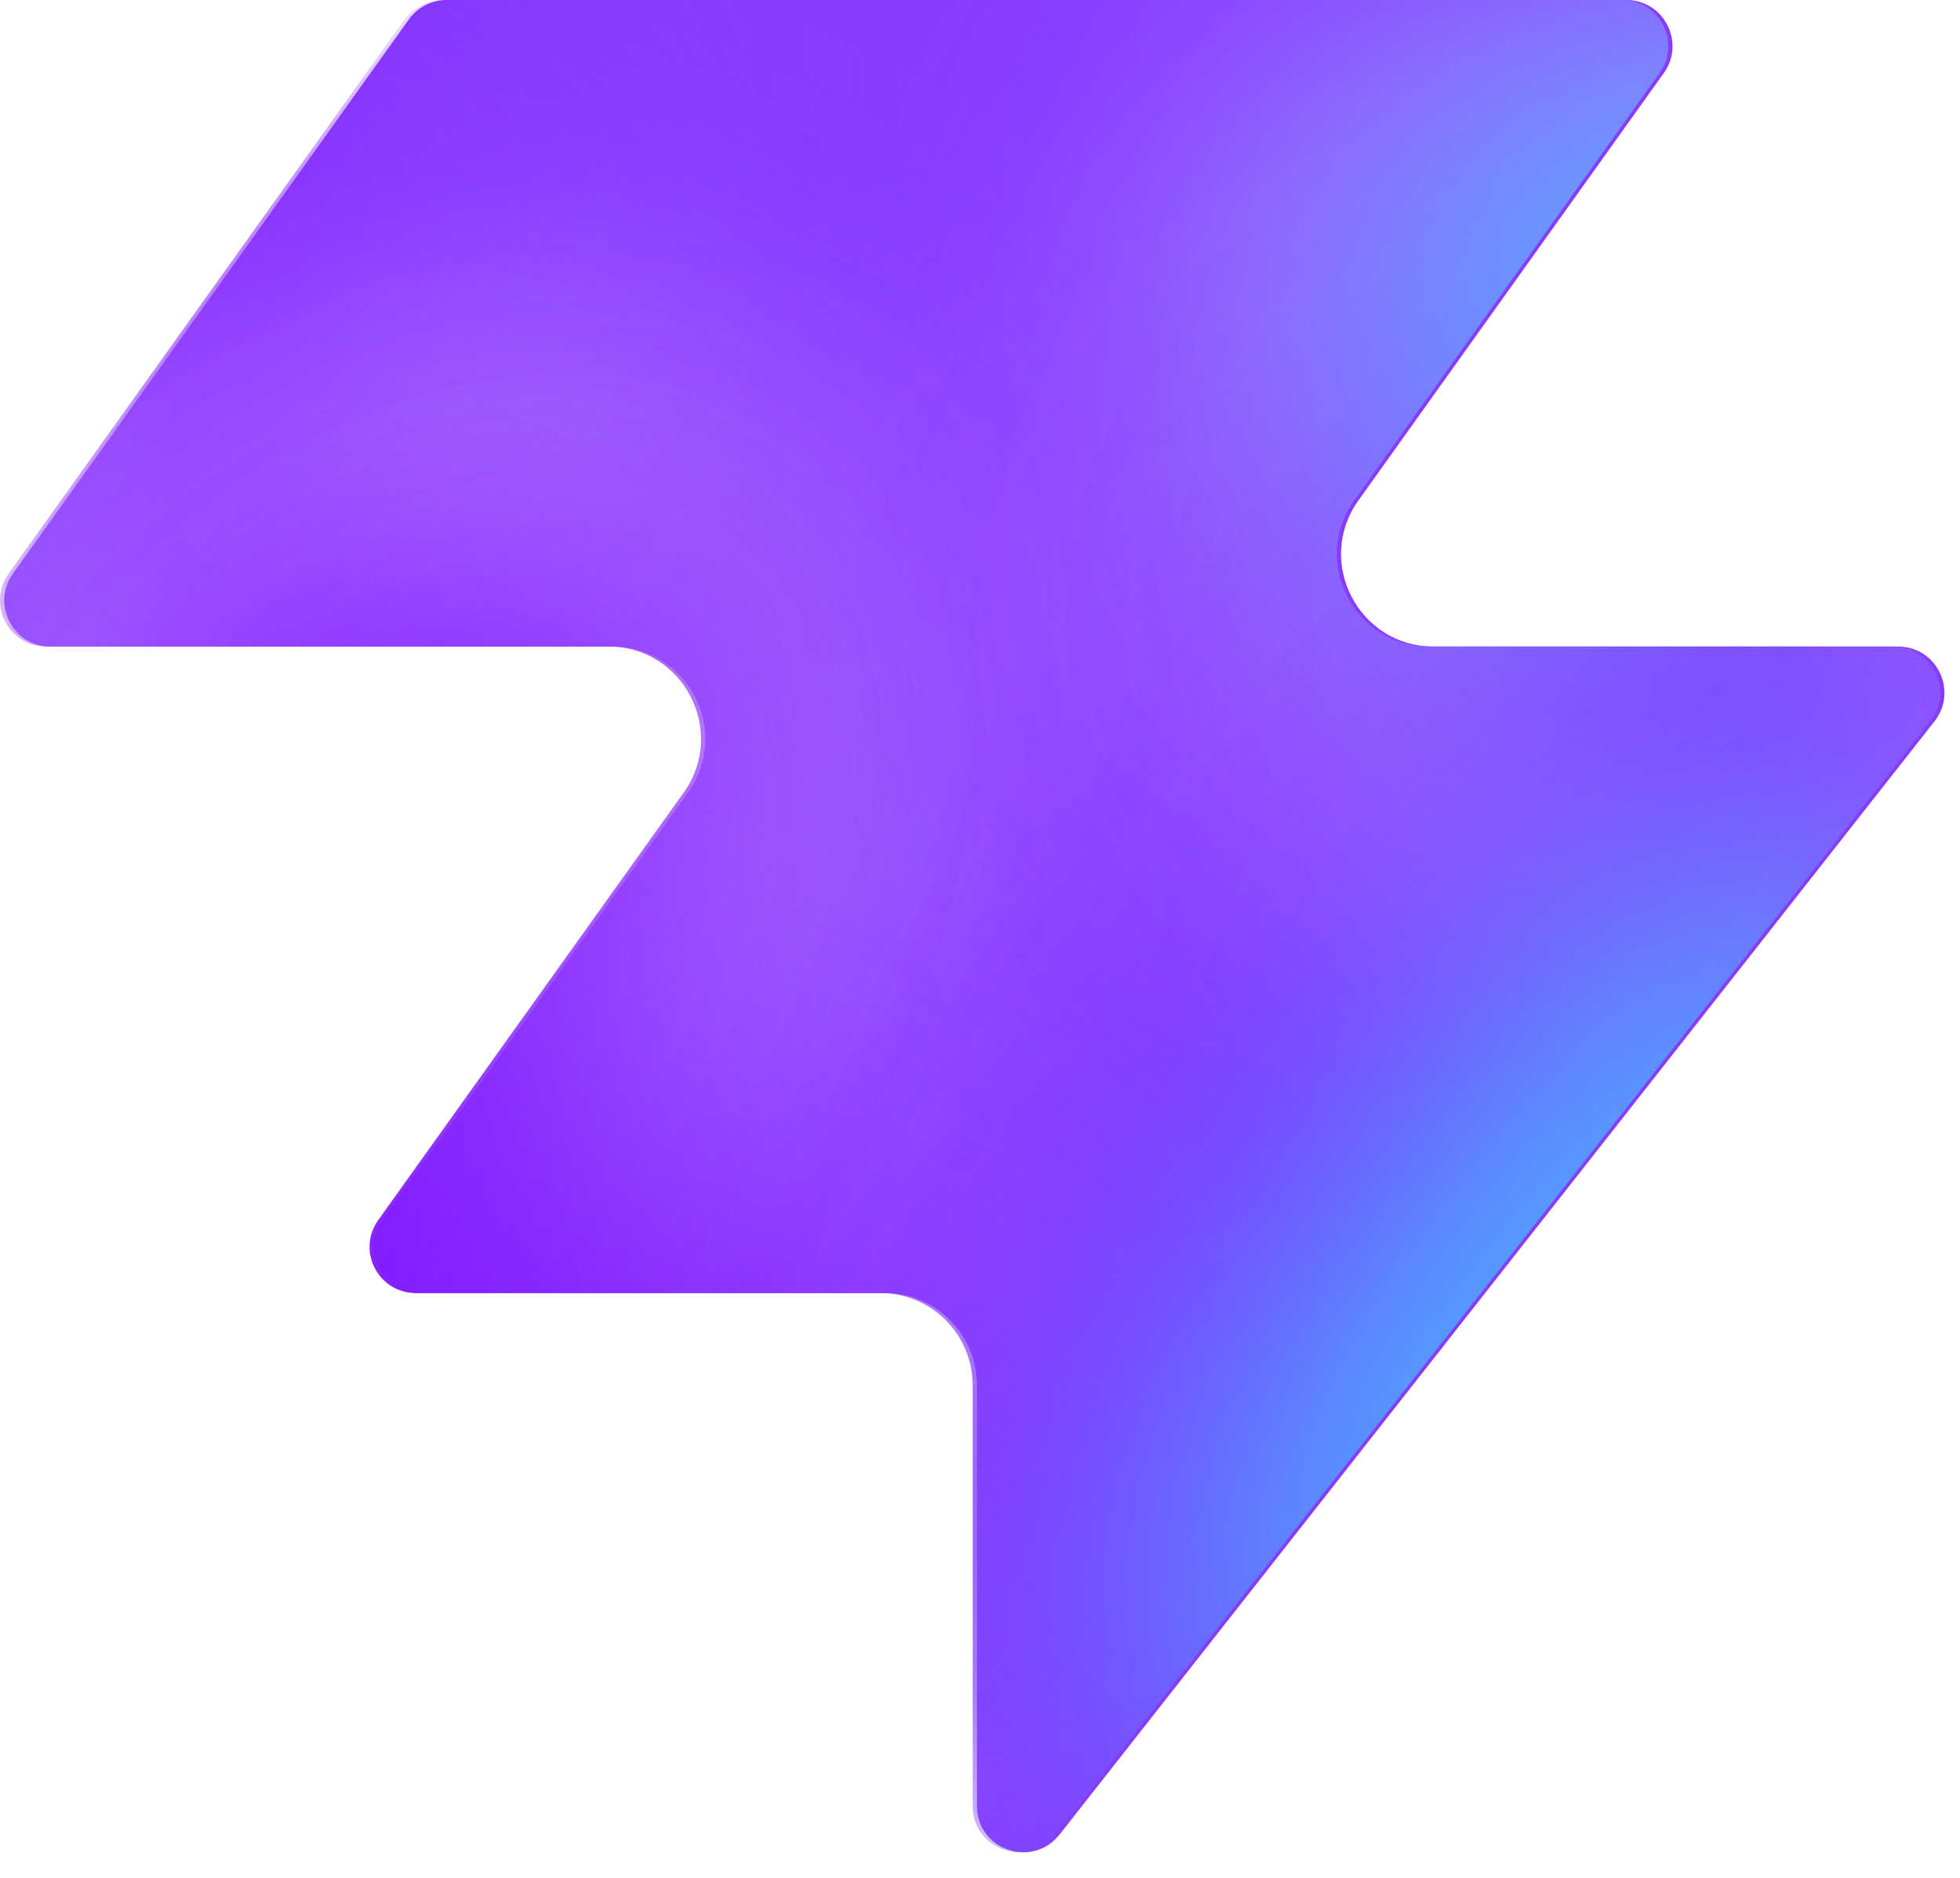
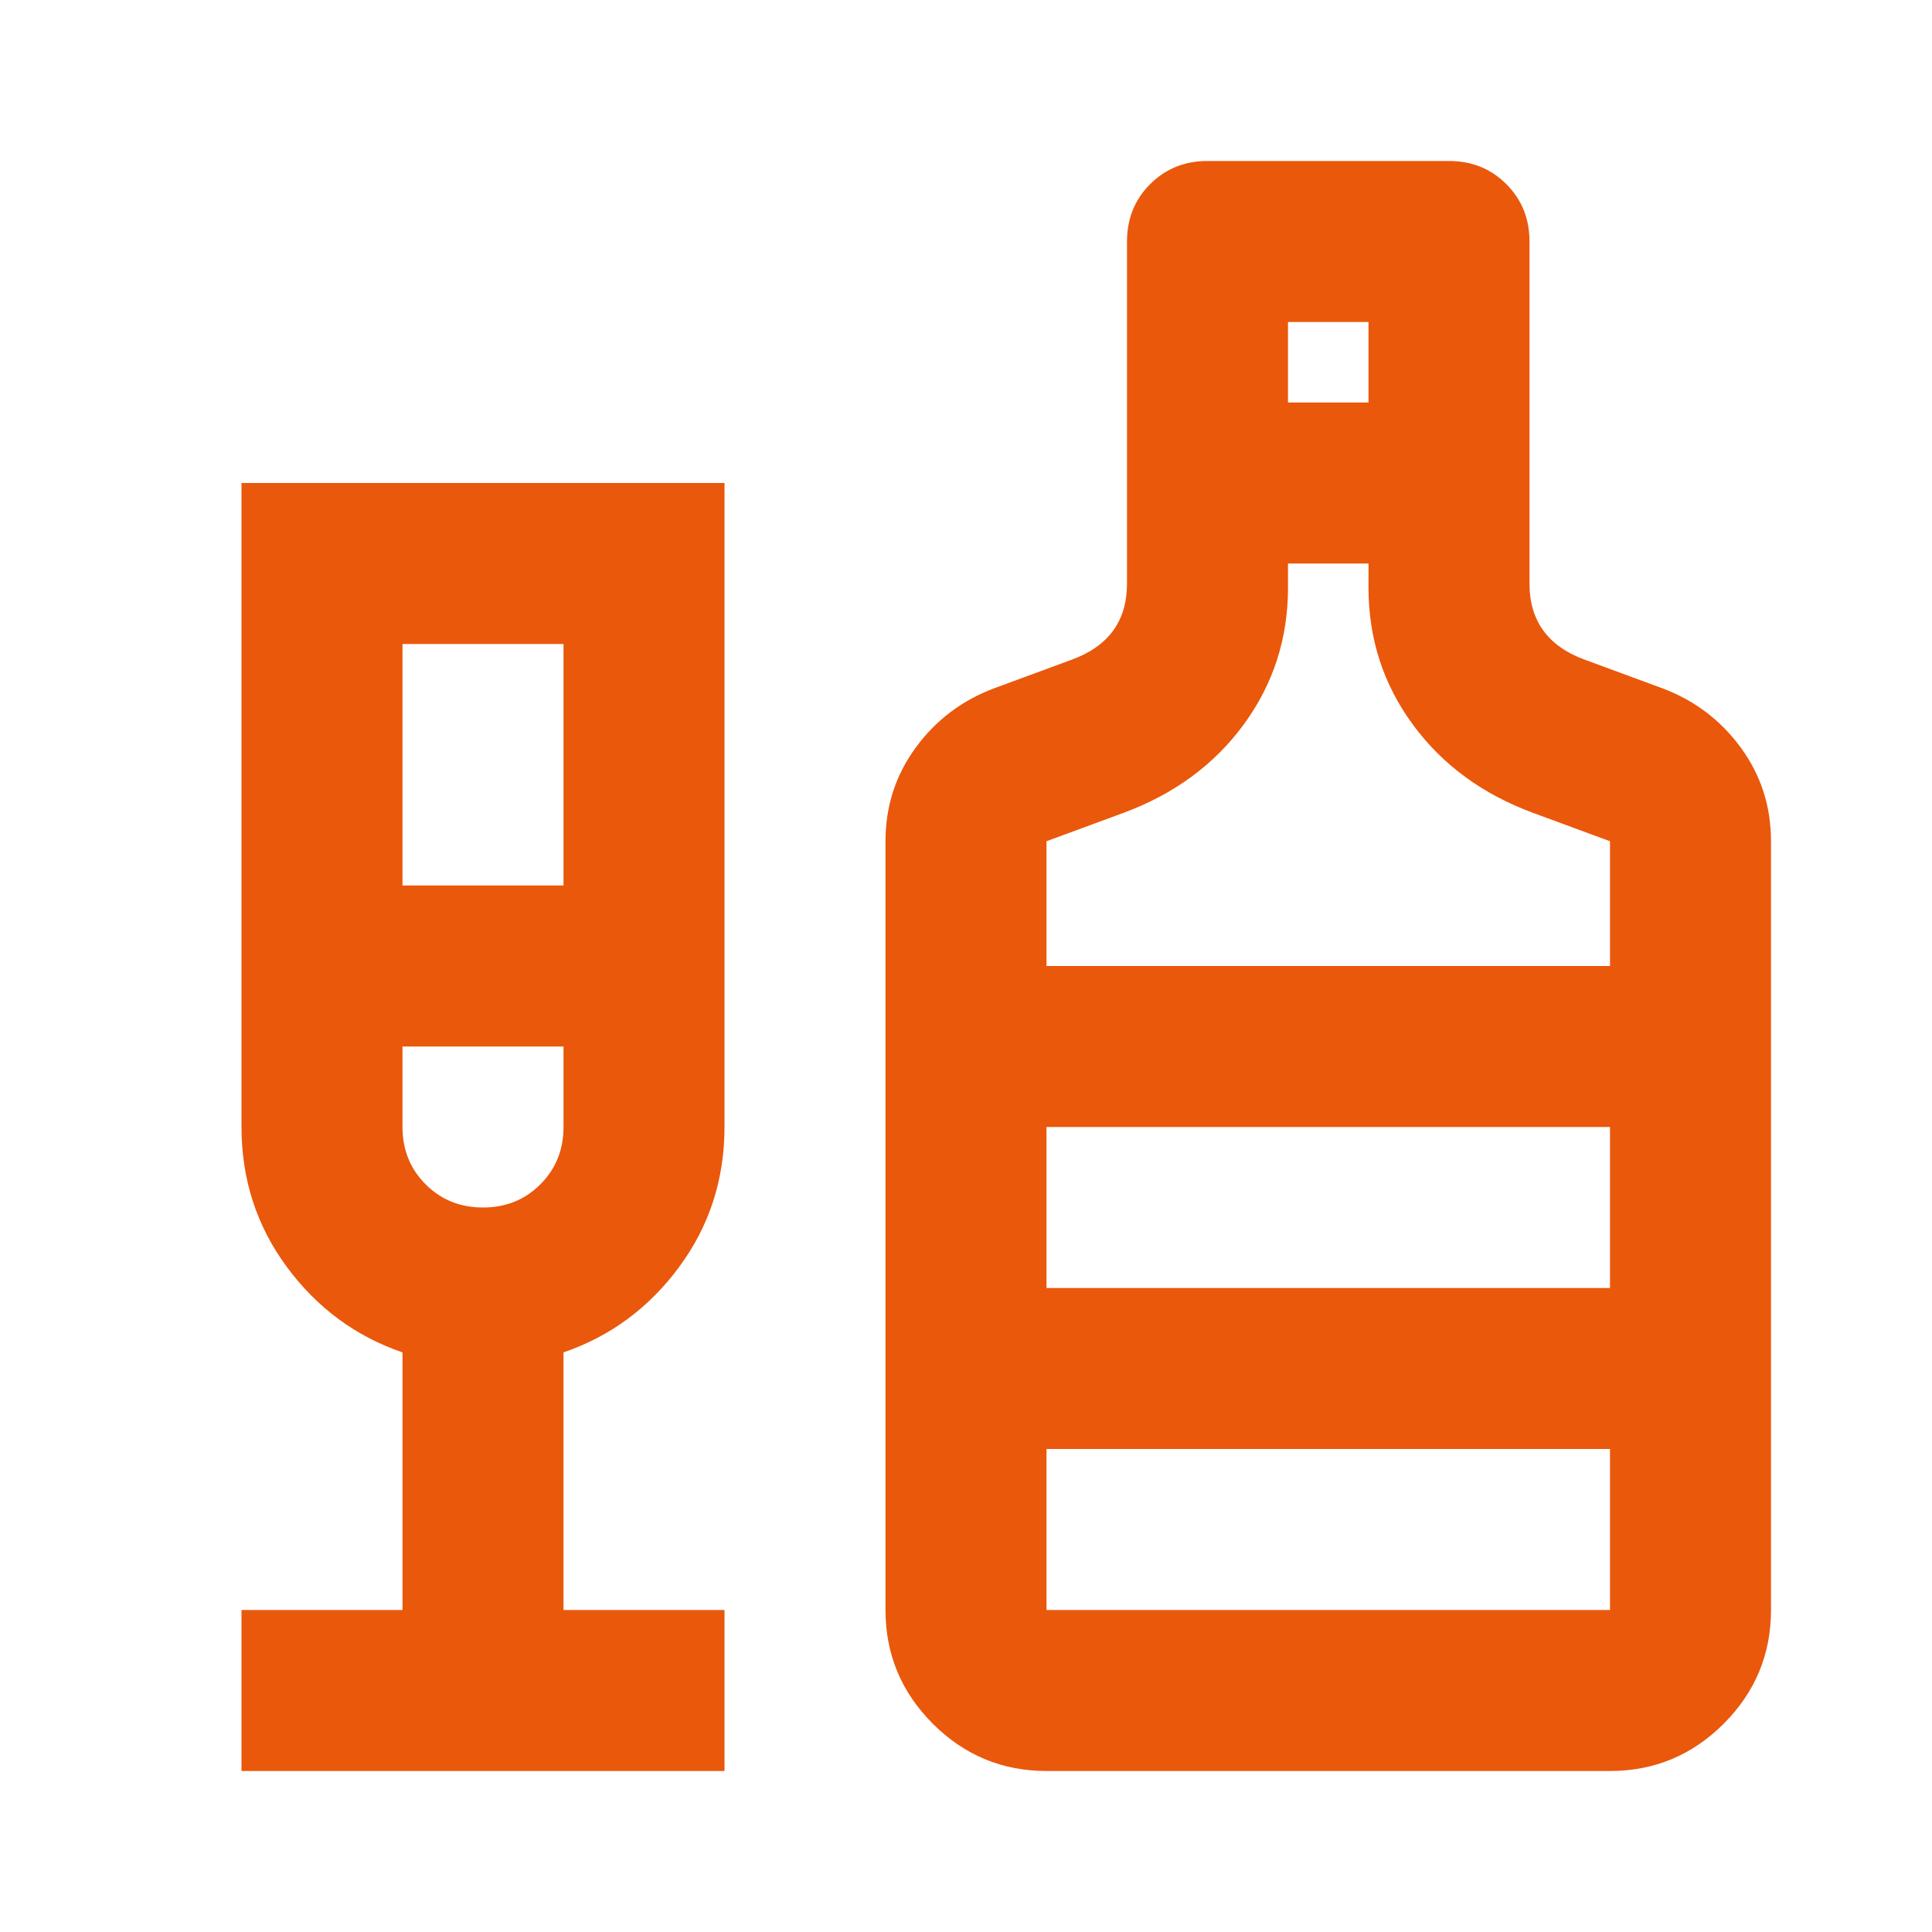
- <svg xmlns="http://www.w3.org/2000/svg" width="48" height="46" fill="none" viewBox="0 0 48 46">
-   <path fill="#863bff" d="M25.946 44.938c-.664.845-2.021.375-2.021-.698V33.937a2.26 2.26 0 0 0-2.262-2.262H10.287c-.92 0-1.456-1.04-.92-1.788l7.48-10.471c1.07-1.497 0-3.578-1.842-3.578H1.237c-.92 0-1.456-1.04-.92-1.788L10.013.474c.214-.297.556-.474.92-.474h28.894c.92 0 1.456 1.04.92 1.788l-7.48 10.471c-1.07 1.498 0 3.579 1.842 3.579h11.377c.943 0 1.473 1.088.89 1.83L25.947 44.94z" style="fill:#863bff;fill:color(display-p3 .525 .23 1);fill-opacity:1" />
-   <mask id="a" width="48" height="46" x="0" y="0" maskUnits="userSpaceOnUse" style="mask-type:alpha">
-     <path fill="#000" d="M25.842 44.938c-.664.844-2.021.375-2.021-.698V33.937a2.26 2.26 0 0 0-2.262-2.262H10.183c-.92 0-1.456-1.04-.92-1.788l7.48-10.471c1.07-1.498 0-3.579-1.842-3.579H1.133c-.92 0-1.456-1.04-.92-1.787L9.91.473c.214-.297.556-.474.92-.474h28.894c.92 0 1.456 1.04.92 1.788l-7.48 10.471c-1.07 1.498 0 3.578 1.842 3.578h11.377c.943 0 1.473 1.088.89 1.832L25.843 44.94z" style="fill:#000;fill-opacity:1" />
-   </mask>
-   <g mask="url(#a)">
-     <g filter="url(#b)">
-       <ellipse cx="5.508" cy="14.704" fill="#ede6ff" rx="5.508" ry="14.704" style="fill:#ede6ff;fill:color(display-p3 .927 .903 1);fill-opacity:1" transform="matrix(.00324 1 1 -.00324 -4.47 31.516)" />
-     </g>
-     <g filter="url(#c)">
-       <ellipse cx="10.399" cy="29.851" fill="#ede6ff" rx="10.399" ry="29.851" style="fill:#ede6ff;fill:color(display-p3 .927 .903 1);fill-opacity:1" transform="matrix(.00324 1 1 -.00324 -39.328 7.883)" />
-     </g>
-     <g filter="url(#d)">
-       <ellipse cx="5.508" cy="30.487" fill="#7e14ff" rx="5.508" ry="30.487" style="fill:#7e14ff;fill:color(display-p3 .492 .077 1);fill-opacity:1" transform="rotate(89.814 -25.913 -14.639)scale(1 -1)" />
-     </g>
-     <g filter="url(#e)">
-       <ellipse cx="5.508" cy="30.599" fill="#7e14ff" rx="5.508" ry="30.599" style="fill:#7e14ff;fill:color(display-p3 .492 .077 1);fill-opacity:1" transform="rotate(89.814 -32.644 -3.334)scale(1 -1)" />
-     </g>
-     <g filter="url(#f)">
-       <ellipse cx="5.508" cy="30.599" fill="#7e14ff" rx="5.508" ry="30.599" style="fill:#7e14ff;fill:color(display-p3 .492 .077 1);fill-opacity:1" transform="matrix(.00324 1 1 -.00324 -34.34 30.47)" />
-     </g>
-     <g filter="url(#g)">
-       <ellipse cx="14.072" cy="22.078" fill="#ede6ff" rx="14.072" ry="22.078" style="fill:#ede6ff;fill:color(display-p3 .927 .903 1);fill-opacity:1" transform="rotate(93.35 24.506 48.493)scale(-1 1)" />
-     </g>
-     <g filter="url(#h)">
-       <ellipse cx="3.47" cy="21.501" fill="#7e14ff" rx="3.47" ry="21.501" style="fill:#7e14ff;fill:color(display-p3 .492 .077 1);fill-opacity:1" transform="rotate(89.009 28.708 47.59)scale(-1 1)" />
-     </g>
-     <g filter="url(#i)">
-       <ellipse cx="3.47" cy="21.501" fill="#7e14ff" rx="3.47" ry="21.501" style="fill:#7e14ff;fill:color(display-p3 .492 .077 1);fill-opacity:1" transform="rotate(89.009 28.708 47.59)scale(-1 1)" />
-     </g>
-     <g filter="url(#j)">
-       <ellipse cx=".387" cy="8.972" fill="#7e14ff" rx="4.407" ry="29.108" style="fill:#7e14ff;fill:color(display-p3 .492 .077 1);fill-opacity:1" transform="rotate(39.51 .387 8.972)" />
-     </g>
-     <g filter="url(#k)">
-       <ellipse cx="47.523" cy="-6.092" fill="#7e14ff" rx="4.407" ry="29.108" style="fill:#7e14ff;fill:color(display-p3 .492 .077 1);fill-opacity:1" transform="rotate(37.892 47.523 -6.092)" />
-     </g>
-     <g filter="url(#l)">
-       <ellipse cx="41.412" cy="6.333" fill="#47bfff" rx="5.971" ry="9.665" style="fill:#47bfff;fill:color(display-p3 .28 .748 1);fill-opacity:1" transform="rotate(37.892 41.412 6.333)" />
-     </g>
-     <g filter="url(#m)">
-       <ellipse cx="-1.879" cy="38.332" fill="#7e14ff" rx="4.407" ry="29.108" style="fill:#7e14ff;fill:color(display-p3 .492 .077 1);fill-opacity:1" transform="rotate(37.892 -1.88 38.332)" />
-     </g>
-     <g filter="url(#n)">
-       <ellipse cx="-1.879" cy="38.332" fill="#7e14ff" rx="4.407" ry="29.108" style="fill:#7e14ff;fill:color(display-p3 .492 .077 1);fill-opacity:1" transform="rotate(37.892 -1.88 38.332)" />
-     </g>
-     <g filter="url(#o)">
-       <ellipse cx="35.651" cy="29.907" fill="#7e14ff" rx="4.407" ry="29.108" style="fill:#7e14ff;fill:color(display-p3 .492 .077 1);fill-opacity:1" transform="rotate(37.892 35.651 29.907)" />
-     </g>
-     <g filter="url(#p)">
-       <ellipse cx="38.418" cy="32.4" fill="#47bfff" rx="5.971" ry="15.297" style="fill:#47bfff;fill:color(display-p3 .28 .748 1);fill-opacity:1" transform="rotate(37.892 38.418 32.4)" />
-     </g>
-   </g>
-   <defs>
-     <filter id="b" width="60.045" height="41.654" x="-19.77" y="16.149" color-interpolation-filters="sRGB" filterUnits="userSpaceOnUse">
-       <feFlood flood-opacity="0" result="BackgroundImageFix" />
-       <feBlend in="SourceGraphic" in2="BackgroundImageFix" result="shape" />
-       <feGaussianBlur result="effect1_foregroundBlur_2002_17158" stdDeviation="7.659" />
-     </filter>
-     <filter id="c" width="90.34" height="51.437" x="-54.613" y="-7.533" color-interpolation-filters="sRGB" filterUnits="userSpaceOnUse">
-       <feFlood flood-opacity="0" result="BackgroundImageFix" />
-       <feBlend in="SourceGraphic" in2="BackgroundImageFix" result="shape" />
-       <feGaussianBlur result="effect1_foregroundBlur_2002_17158" stdDeviation="7.659" />
-     </filter>
-     <filter id="d" width="79.355" height="29.4" x="-49.64" y="2.03" color-interpolation-filters="sRGB" filterUnits="userSpaceOnUse">
-       <feFlood flood-opacity="0" result="BackgroundImageFix" />
-       <feBlend in="SourceGraphic" in2="BackgroundImageFix" result="shape" />
-       <feGaussianBlur result="effect1_foregroundBlur_2002_17158" stdDeviation="4.596" />
-     </filter>
-     <filter id="e" width="79.579" height="29.4" x="-45.045" y="20.029" color-interpolation-filters="sRGB" filterUnits="userSpaceOnUse">
-       <feFlood flood-opacity="0" result="BackgroundImageFix" />
-       <feBlend in="SourceGraphic" in2="BackgroundImageFix" result="shape" />
-       <feGaussianBlur result="effect1_foregroundBlur_2002_17158" stdDeviation="4.596" />
-     </filter>
-     <filter id="f" width="79.579" height="29.4" x="-43.513" y="21.178" color-interpolation-filters="sRGB" filterUnits="userSpaceOnUse">
-       <feFlood flood-opacity="0" result="BackgroundImageFix" />
-       <feBlend in="SourceGraphic" in2="BackgroundImageFix" result="shape" />
-       <feGaussianBlur result="effect1_foregroundBlur_2002_17158" stdDeviation="4.596" />
-     </filter>
-     <filter id="g" width="74.749" height="58.852" x="15.756" y="-17.901" color-interpolation-filters="sRGB" filterUnits="userSpaceOnUse">
-       <feFlood flood-opacity="0" result="BackgroundImageFix" />
-       <feBlend in="SourceGraphic" in2="BackgroundImageFix" result="shape" />
-       <feGaussianBlur result="effect1_foregroundBlur_2002_17158" stdDeviation="7.659" />
-     </filter>
-     <filter id="h" width="61.377" height="25.362" x="23.548" y="2.284" color-interpolation-filters="sRGB" filterUnits="userSpaceOnUse">
-       <feFlood flood-opacity="0" result="BackgroundImageFix" />
-       <feBlend in="SourceGraphic" in2="BackgroundImageFix" result="shape" />
-       <feGaussianBlur result="effect1_foregroundBlur_2002_17158" stdDeviation="4.596" />
-     </filter>
-     <filter id="i" width="61.377" height="25.362" x="23.548" y="2.284" color-interpolation-filters="sRGB" filterUnits="userSpaceOnUse">
-       <feFlood flood-opacity="0" result="BackgroundImageFix" />
-       <feBlend in="SourceGraphic" in2="BackgroundImageFix" result="shape" />
-       <feGaussianBlur result="effect1_foregroundBlur_2002_17158" stdDeviation="4.596" />
-     </filter>
-     <filter id="j" width="56.045" height="63.649" x="-27.636" y="-22.853" color-interpolation-filters="sRGB" filterUnits="userSpaceOnUse">
-       <feFlood flood-opacity="0" result="BackgroundImageFix" />
-       <feBlend in="SourceGraphic" in2="BackgroundImageFix" result="shape" />
-       <feGaussianBlur result="effect1_foregroundBlur_2002_17158" stdDeviation="4.596" />
-     </filter>
-     <filter id="k" width="54.814" height="64.646" x="20.116" y="-38.415" color-interpolation-filters="sRGB" filterUnits="userSpaceOnUse">
-       <feFlood flood-opacity="0" result="BackgroundImageFix" />
-       <feBlend in="SourceGraphic" in2="BackgroundImageFix" result="shape" />
-       <feGaussianBlur result="effect1_foregroundBlur_2002_17158" stdDeviation="4.596" />
-     </filter>
-     <filter id="l" width="33.541" height="35.313" x="24.641" y="-11.323" color-interpolation-filters="sRGB" filterUnits="userSpaceOnUse">
-       <feFlood flood-opacity="0" result="BackgroundImageFix" />
-       <feBlend in="SourceGraphic" in2="BackgroundImageFix" result="shape" />
-       <feGaussianBlur result="effect1_foregroundBlur_2002_17158" stdDeviation="4.596" />
-     </filter>
-     <filter id="m" width="54.814" height="64.646" x="-29.286" y="6.009" color-interpolation-filters="sRGB" filterUnits="userSpaceOnUse">
-       <feFlood flood-opacity="0" result="BackgroundImageFix" />
-       <feBlend in="SourceGraphic" in2="BackgroundImageFix" result="shape" />
-       <feGaussianBlur result="effect1_foregroundBlur_2002_17158" stdDeviation="4.596" />
-     </filter>
-     <filter id="n" width="54.814" height="64.646" x="-29.286" y="6.009" color-interpolation-filters="sRGB" filterUnits="userSpaceOnUse">
-       <feFlood flood-opacity="0" result="BackgroundImageFix" />
-       <feBlend in="SourceGraphic" in2="BackgroundImageFix" result="shape" />
-       <feGaussianBlur result="effect1_foregroundBlur_2002_17158" stdDeviation="4.596" />
-     </filter>
-     <filter id="o" width="54.814" height="64.646" x="8.244" y="-2.416" color-interpolation-filters="sRGB" filterUnits="userSpaceOnUse">
-       <feFlood flood-opacity="0" result="BackgroundImageFix" />
-       <feBlend in="SourceGraphic" in2="BackgroundImageFix" result="shape" />
-       <feGaussianBlur result="effect1_foregroundBlur_2002_17158" stdDeviation="4.596" />
-     </filter>
-     <filter id="p" width="39.409" height="43.623" x="18.713" y="10.588" color-interpolation-filters="sRGB" filterUnits="userSpaceOnUse">
-       <feFlood flood-opacity="0" result="BackgroundImageFix" />
-       <feBlend in="SourceGraphic" in2="BackgroundImageFix" result="shape" />
-       <feGaussianBlur result="effect1_foregroundBlur_2002_17158" stdDeviation="4.596" />
-     </filter>
-   </defs>
+ <svg xmlns="http://www.w3.org/2000/svg" height="48" viewBox="0 -960 960 960" width="48" fill="#ea580c">
+   <path d="M120-80v-80h80v-128q-35-12-57.5-42.5T120-400v-320h240v320q0 39-22.5 69.5T280-288v128h80v80H120Zm80-440h80v-120h-80v120Zm40 160q17 0 28.5-11.5T280-400v-40h-80v40q0 17 11.5 28.5T240-360ZM520-80q-33 0-56.5-23.5T440-160v-382q0-26 15-46.5t39-29.5l38-14q14-5 21-14.5t7-23.5v-170q0-17 11.5-28.5T600-880h120q17 0 28.5 11.5T760-840v170q0 14 7 23.5t21 14.5l38 14q24 9 39 29.5t15 46.5v382q0 33-23.5 56.5T800-80H520Zm120-680h40v-40h-40v40ZM520-480h280v-62l-38-14q-38-14-60-44t-22-68v-12h-40v12q0 38-22 68t-60 44l-38 14v62Zm0 320h280v-80H520v80Zm0-160h280v-80H520v80ZM240-440Zm280 120v-80 80Z" />
</svg>
